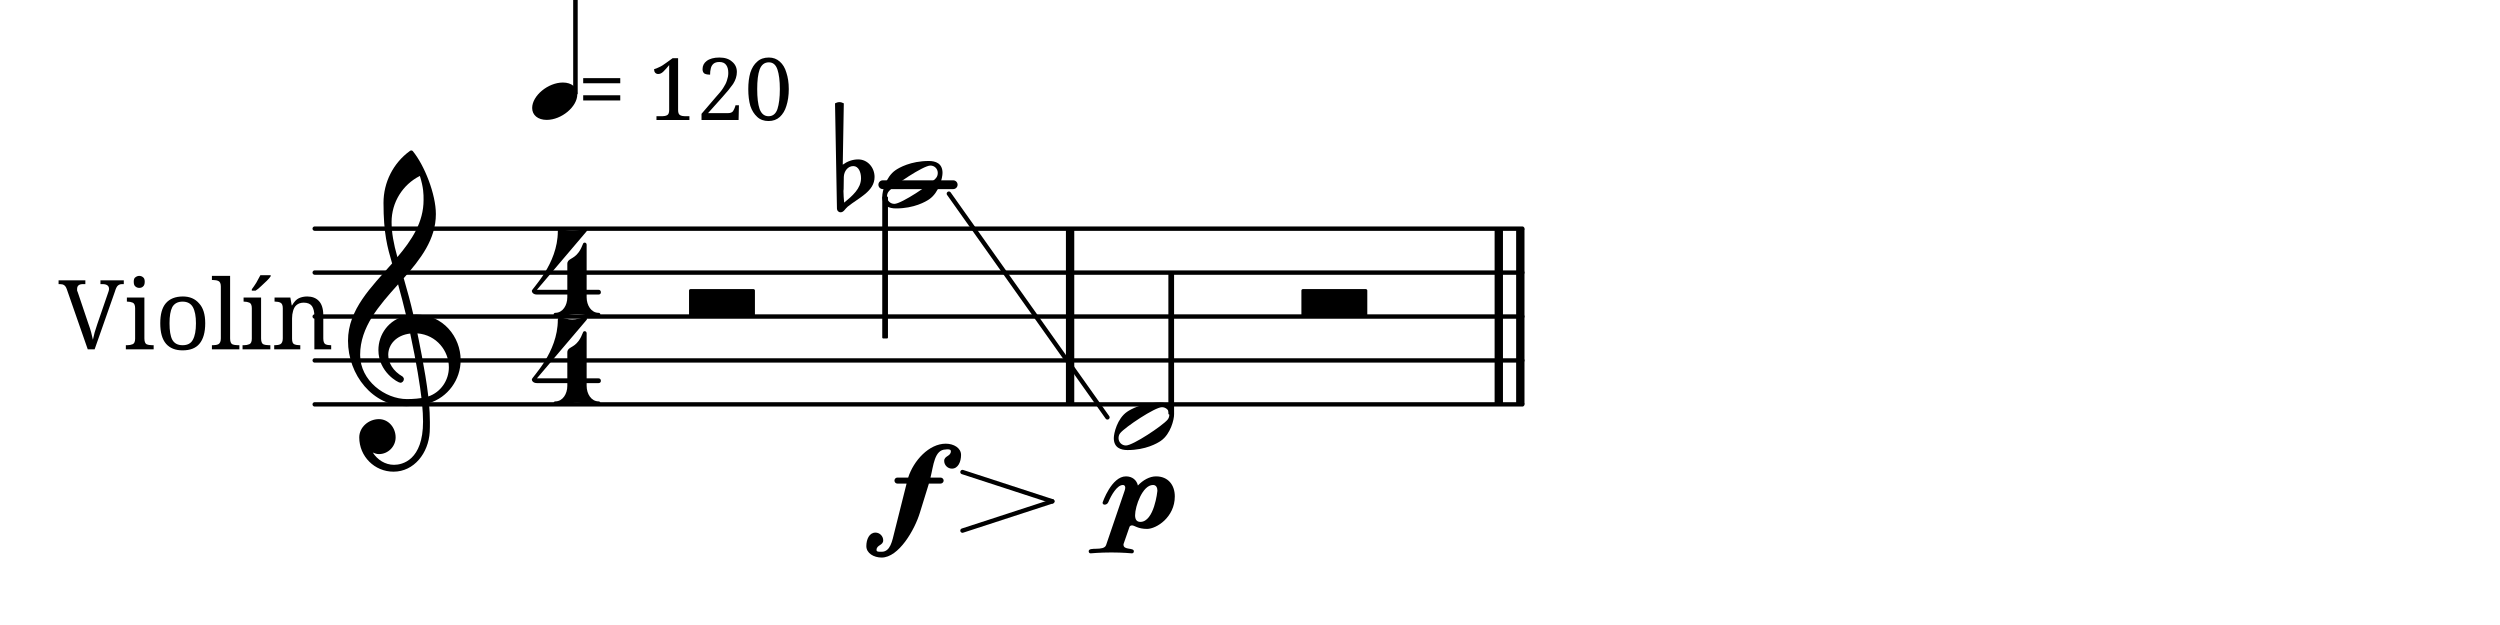
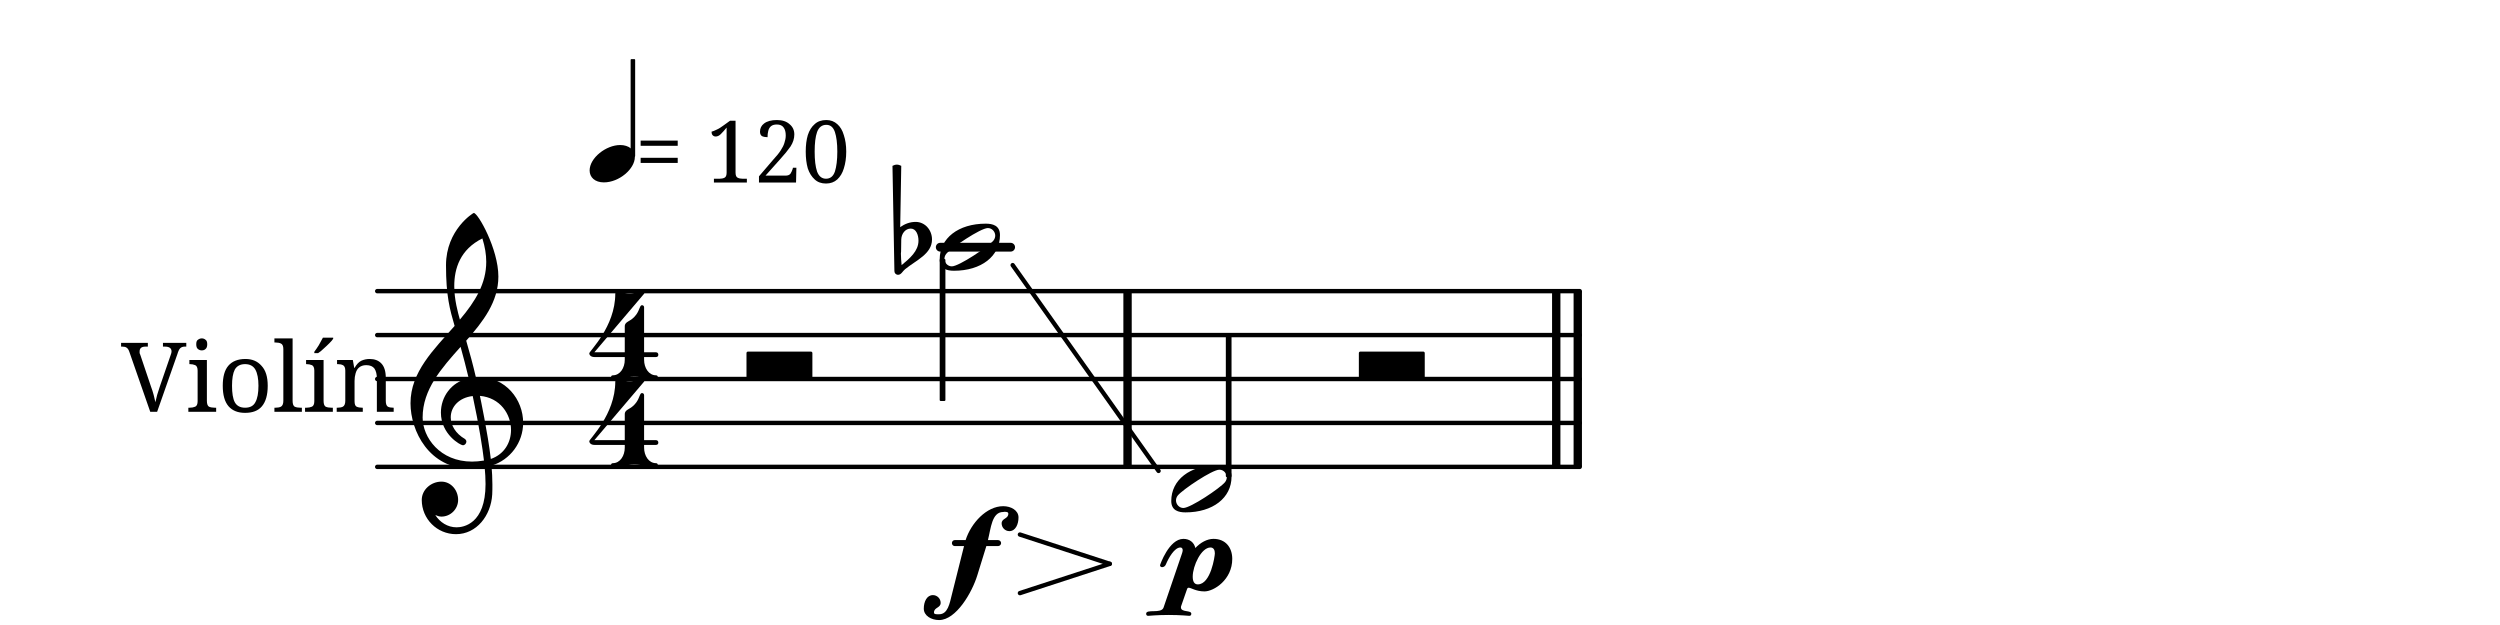
- <svg xmlns="http://www.w3.org/2000/svg" version="1.2" width="200.00mm" height="50.00mm" viewBox="0 -0 113.811 28.453">
+ <svg xmlns="http://www.w3.org/2000/svg" xmlns:xlink="http://www.w3.org/1999/xlink" version="1.2" width="200.00mm" height="50.00mm" viewBox="0 -0 113.811 28.453">
  <style type="text/css">

tspan { white-space: pre; }

</style>
-   <g transform="translate(5.6906, 8.4089)">
-     <rect x="34.298" y="-0.2" width="3.605" height="0.4" ry="0.2" fill="currentColor" />
+   <g transform="translate(8.5358, 11.2541)">
+     <rect x="34.068" y="-0.2" width="3.605" height="0.4" ry="0.2" fill="currentColor" />
  </g>
-   <g transform="translate(14.2264, 18.4089)">
-     <line stroke-linejoin="round" stroke-linecap="round" stroke-width="0.2" stroke="currentColor" x1="0.1" y1="0" x2="55.075" y2="0" />
+   <g transform="translate(17.0717, 21.2541)">
+     <line stroke-linejoin="round" stroke-linecap="round" stroke-width="0.2" stroke="currentColor" x1="0.1" y1="0" x2="54.845" y2="0" />
  </g>
-   <g transform="translate(14.2264, 16.4089)">
-     <line stroke-linejoin="round" stroke-linecap="round" stroke-width="0.2" stroke="currentColor" x1="0.1" y1="0" x2="55.075" y2="0" />
+   <g transform="translate(17.0717, 19.2541)">
+     <line stroke-linejoin="round" stroke-linecap="round" stroke-width="0.2" stroke="currentColor" x1="0.1" y1="0" x2="54.845" y2="0" />
  </g>
-   <g transform="translate(14.2264, 14.4089)">
-     <line stroke-linejoin="round" stroke-linecap="round" stroke-width="0.2" stroke="currentColor" x1="0.1" y1="0" x2="55.075" y2="0" />
+   <g transform="translate(17.0717, 17.2541)">
+     <line stroke-linejoin="round" stroke-linecap="round" stroke-width="0.2" stroke="currentColor" x1="0.1" y1="0" x2="54.845" y2="0" />
  </g>
-   <g transform="translate(14.2264, 12.4089)">
-     <line stroke-linejoin="round" stroke-linecap="round" stroke-width="0.2" stroke="currentColor" x1="0.1" y1="0" x2="55.075" y2="0" />
+   <g transform="translate(17.0717, 15.2541)">
+     <line stroke-linejoin="round" stroke-linecap="round" stroke-width="0.2" stroke="currentColor" x1="0.1" y1="0" x2="54.845" y2="0" />
  </g>
-   <g transform="translate(14.2264, 10.4089)">
-     <line stroke-linejoin="round" stroke-linecap="round" stroke-width="0.2" stroke="currentColor" x1="0.1" y1="0" x2="55.075" y2="0" />
+   <g transform="translate(17.0717, 13.2541)">
+     <line stroke-linejoin="round" stroke-linecap="round" stroke-width="0.2" stroke="currentColor" x1="0.1" y1="0" x2="54.845" y2="0" />
  </g>
-   <g transform="translate(69.0215, 14.4089)">
+   <g transform="translate(71.637, 17.2541)">
    <rect x="0" y="-4" width="0.38" height="8" ry="0" fill="currentColor" />
  </g>
-   <g transform="translate(68.0415, 14.4089)">
+   <g transform="translate(70.657, 17.2541)">
    <rect x="0" y="-4" width="0.38" height="8" ry="0" fill="currentColor" />
  </g>
-   <g transform="translate(48.5252, 14.4089)">
+   <g transform="translate(51.1407, 17.2541)">
    <rect x="0" y="-4" width="0.38" height="8" ry="0" fill="currentColor" />
  </g>
-   <g transform="translate(50.7052, 19.4089)">
-     <path transform="scale(0.008, -0.008)" d="M316 67c0 23 -18 42 -42 42c-40 0 -209 -113 -237 -147c-7 -8 -10 -19 -10 -29c0 -23 18 -42 42 -42c40 0 209 113 237 147c7 8 10 19 10 29zM265 135c38 0 78 -13 78 -68c0 -27 -19 -111 -76 -150c-19 -13 -85 -52 -189 -52c-38 0 -78 13 -78 68c0 27 19 111 76 150 c19 13 85 52 189 52z" fill="currentColor" />
+   <a style="color:inherit;" xlink:href="textedit:///Users/zztt/projects/26-musiki/framework/public/lily/a36824120bf9a57fa8d6484a31225bf6.ly:15:14:15">
+     <g transform="translate(8.5358, 17.2541)">
+       <line stroke-linejoin="round" stroke-linecap="round" stroke-width="0.2" stroke="currentColor" x1="37.566" y1="-5.184" x2="44.207" y2="4.184" />
+     </g>
+   </a>
+   <a style="color:inherit;" xlink:href="textedit:///Users/zztt/projects/26-musiki/framework/public/lily/a36824120bf9a57fa8d6484a31225bf6.ly:15:4:5">
+     <g transform="translate(33.983, 17.2541)">
+       <path transform="scale(0.008, -0.008)" d="M367 0h-359c-4 0 -8 4 -8 8v140c0 4 4 8 8 8h359c4 0 8 -4 8 -8v-140c0 -4 -4 -8 -8 -8z" fill="currentColor" />
+     </g>
+   </a>
+   <g transform="translate(18.6717, 19.2541)">
+     <path transform="scale(0.008, -0.008)" d="M643 1c0 -112 -73 -211 -180 -244c3 -36 5 -72 5 -108c0 -19 0 -37 -1 -56c-7 -120 -89 -226 -206 -226c-108 0 -195 87 -195 195c0 58 53 104 112 104c54 0 95 -48 95 -104c0 -52 -43 -95 -95 -95c-12 0 -24 4 -35 9c26 -41 70 -70 121 -70c38 0 165 18 165 246 c0 32 -2 64 -5 96c-28 -5 -55 -8 -80 -8c-236 0 -342 214 -342 372c0 178 133 306 251 440c-27 93 -49 170 -49 345c0 203 155 298 158 298c24 0 140 -205 140 -362c0 -144 -87 -256 -183 -365c20 -69 39 -138 55 -208c5 0 11 1 16 1c154 0 253 -128 253 -260zM397 154 c1 -5 45 -212 62 -359c78 27 115 95 115 165c0 90 -62 184 -177 194zM71 31c0 -114 99 -251 281 -251c21 0 44 2 68 6c-7 63 -28 201 -64 367c-79 -9 -125 -62 -125 -121c0 -44 26 -92 82 -124c4 -4 7 -9 7 -14c0 -11 -9 -21 -20 -21c-14 0 -125 62 -125 186 c0 88 57 173 158 196c-14 60 -30 119 -46 178c-108 -121 -216 -242 -216 -402zM411 1050c-127 -63 -160 -172 -160 -271c0 -78 21 -151 32 -191c89 105 150 206 150 329c0 41 -7 85 -22 133z" fill="currentColor" />
  </g>
-   <g transform="translate(5.6906, 14.4089)">
-     <line stroke-linejoin="round" stroke-linecap="round" stroke-width="0.2" stroke="currentColor" x1="37.506" y1="-5.592" x2="44.725" y2="4.592" />
-   </g>
-   <g transform="translate(31.3676, 14.4089)">
-     <path transform="scale(0.008, -0.008)" d="M367 0h-359c-4 0 -8 4 -8 8v140c0 4 4 8 8 8h359c4 0 8 -4 8 -8v-140c0 -4 -4 -8 -8 -8z" fill="currentColor" />
-   </g>
-   <g transform="translate(15.8264, 16.4089)">
-     <path transform="scale(0.008, -0.008)" d="M264 -594c47 0 165 26 165 246c0 32 -2 64 -5 96c-5 -1 -44 -8 -89 -8c-193 0 -333 178 -333 372c0 178 133 306 251 440c-27 93 -49 170 -49 345c0 116 55 226 150 295c5 4 11 4 16 0c67 -81 132 -246 132 -359c0 -144 -87 -256 -183 -365c20 -69 39 -138 55 -208 c2 0 7 1 15 1c154 0 254 -127 254 -259c0 -112 -73 -212 -180 -245c3 -36 5 -72 5 -108c0 -19 0 -37 -1 -56c-7 -120 -89 -226 -206 -226c-108 0 -195 87 -195 195c0 58 53 104 112 104c54 0 95 -48 95 -104c0 -52 -43 -95 -95 -95c-12 0 -24 4 -35 9c26 -41 70 -70 121 -70 zM459 -205c71 24 117 92 117 166c0 92 -69 184 -179 193c1 -5 45 -212 62 -359zM71 31c0 -146 142 -251 267 -251c1 0 46 0 82 6c-7 63 -28 201 -64 367c-79 -9 -125 -62 -125 -121c0 -44 26 -92 82 -124c4 -4 7 -9 7 -14c0 -11 -9 -21 -20 -21c-14 0 -125 62 -125 186 c0 88 57 173 158 196c-14 60 -30 119 -46 178c-108 -121 -216 -242 -216 -402zM411 1050c-99 -50 -161 -151 -161 -262c0 -59 11 -123 33 -200c82 97 149 198 149 325c0 35 0 69 -21 137z" fill="currentColor" />
-   </g>
-   <g transform="translate(24.2264, 14.4089)">
-     <path transform="scale(0.008, -0.008)" d="M-2 146c0 13 148 151 148 339c0 10 7 18 15 15c22 -7 44 -13 67 -13s45 6 67 13c12 4 21 -8 15 -15l-283 -333h173v147c0 32 34 24 65 67c11 15 18 32 25 49c4 9 20 7 20 -7v-256h68c9 0 13 -7 13 -14s-4 -13 -13 -13h-68v-16c0 -45 26 -88 68 -88c7 0 10 -5 10 -10 s-3 -11 -10 -11c-41 0 -82 13 -123 13s-82 -13 -123 -13c-7 0 -10 6 -10 11s3 10 10 10c42 0 68 43 68 88v16h-173c-21 0 -29 13 -29 21z" fill="currentColor" />
-   </g>
-   <g transform="translate(24.2264, 18.4407)">
-     <path transform="scale(0.008, -0.008)" d="M-2 146c0 13 148 151 148 339c0 10 7 18 15 15c22 -7 44 -13 67 -13s45 6 67 13c12 4 21 -8 15 -15l-283 -333h173v147c0 32 34 24 65 67c11 15 18 32 25 49c4 9 20 7 20 -7v-256h68c9 0 13 -7 13 -14s-4 -13 -13 -13h-68v-16c0 -45 26 -88 68 -88c7 0 10 -5 10 -10 s-3 -11 -10 -11c-41 0 -82 13 -123 13s-82 -13 -123 -13c-7 0 -10 6 -10 11s3 10 10 10c42 0 68 43 68 88v16h-173c-21 0 -29 13 -29 21z" fill="currentColor" />
-   </g>
-   <g transform="translate(24.2264, 4.6075)">
-     <rect x="1.867" y="-4.762" width="0.206" height="4.45" ry="0.034" fill="currentColor" />
-   </g>
-   <g transform="translate(24.2264, 4.6075)">
-     <path transform="scale(0.0063, -0.0063)" d="M222 135c64 0 104 -35 104 -86c0 -89 -114 -184 -221 -184c-64 0 -105 35 -105 86c0 89 115 184 222 184z" fill="currentColor" />
-   </g>
-   <g transform="translate(26.2992, 5.4629)">
-     <text font-family="serif" font-size="3.92" text-anchor="start" fill="currentColor">
-       <tspan> = 120</tspan>
-     </text>
-   </g>
-   <g transform="translate(43.8161, 22.8226)">
-     <line stroke-linejoin="round" stroke-linecap="round" stroke-width="0.2" stroke="currentColor" x1="0" y1="1.333" x2="4.089" y2="0" />
-   </g>
-   <g transform="translate(43.8161, 22.8226)">
-     <line stroke-linejoin="round" stroke-linecap="round" stroke-width="0.2" stroke="currentColor" x1="0" y1="-1.333" x2="4.089" y2="-0" />
-   </g>
-   <g transform="translate(40.1637, 8.4089)">
-     <path transform="scale(0.008, -0.008)" d="M316 67c0 23 -18 42 -42 42c-40 0 -209 -113 -237 -147c-7 -8 -10 -19 -10 -29c0 -23 18 -42 42 -42c40 0 209 113 237 147c7 8 10 19 10 29zM265 135c38 0 78 -13 78 -68c0 -27 -19 -111 -76 -150c-19 -13 -85 -52 -189 -52c-38 0 -78 13 -78 68c0 27 19 111 76 150 c19 13 85 52 189 52z" fill="currentColor" />
-   </g>
-   <g transform="translate(40.2553, 24.0226)">
-     <path transform="scale(0.008, -0.008)" d="M254 251l-51 -165c-30 -99 -121 -256 -218 -256c-45 0 -87 25 -87 65c0 39 17 77 52 77c24 0 44 -20 44 -44c0 -30 -38 -25 -38 -55c0 -10 11 -10 23 -10h6c50 0 60 61 73 113l69 275h-53c-9 0 -16 8 -16 17s7 17 16 17h62c31 97 119 193 214 193c45 0 87 -24 87 -64 c0 -39 -17 -78 -52 -78c-24 0 -44 20 -44 44c0 30 38 25 38 55c0 10 -10 11 -22 11c-2 0 -5 -1 -7 -1c-65 0 -70 -93 -87 -160h58c9 0 17 -8 17 -17s-8 -17 -17 -17h-67z" fill="currentColor" />
-   </g>
-   <g transform="translate(40.2937, 14.4089)">
+   <a style="color:inherit;" xlink:href="textedit:///Users/zztt/projects/26-musiki/framework/public/lily/a36824120bf9a57fa8d6484a31225bf6.ly:7:27:28">
+     <g transform="translate(26.8418, 17.2541)">
+       <path transform="scale(0.008, -0.008)" d="M228 487c34 0 64 14 71 14s12 -6 12 -11c0 -2 0 -3 -1 -5l-283 -333h173v147c0 32 34 24 65 67c21 29 20 54 33 54c6 0 12 -4 12 -12v-256h68c9 0 13 -7 13 -14s-4 -13 -13 -13h-68v-16c0 -45 26 -88 68 -88c7 0 10 -5 10 -10s-3 -11 -10 -11c-41 0 -82 13 -123 13 s-82 -13 -123 -13c-7 0 -10 6 -10 11s3 10 10 10c42 0 68 43 68 88v16h-173c-21 0 -29 13 -29 21c0 13 148 151 148 339c0 8 5 15 12 15c5 0 36 -13 70 -13z" fill="currentColor" />
+     </g>
+     <g transform="translate(26.8418, 21.2541)">
+       <path transform="scale(0.008, -0.008)" d="M228 487c34 0 64 14 71 14s12 -6 12 -11c0 -2 0 -3 -1 -5l-283 -333h173v147c0 32 34 24 65 67c21 29 20 54 33 54c6 0 12 -4 12 -12v-256h68c9 0 13 -7 13 -14s-4 -13 -13 -13h-68v-16c0 -45 26 -88 68 -88c7 0 10 -5 10 -10s-3 -11 -10 -11c-41 0 -82 13 -123 13 s-82 -13 -123 -13c-7 0 -10 6 -10 11s3 10 10 10c42 0 68 43 68 88v16h-173c-21 0 -29 13 -29 21c0 13 148 151 148 339c0 8 5 15 12 15c5 0 36 -13 70 -13z" fill="currentColor" />
+     </g>
+   </a>
+   <a style="color:inherit;" xlink:href="textedit:///Users/zztt/projects/26-musiki/framework/public/lily/a36824120bf9a57fa8d6484a31225bf6.ly:11:2:3">
+     <g transform="translate(26.8418, 7.4528)">
+       <rect x="1.867" y="-4.762" width="0.206" height="4.45" ry="0.034" fill="currentColor" />
+     </g>
+     <g transform="translate(26.8418, 7.4528)">
+       <path transform="scale(0.0063, -0.0063)" d="M0 -49c0 91 119 184 221 184c61 0 106 -34 106 -86c0 -87 -114 -184 -224 -184c-65 0 -103 37 -103 86z" fill="currentColor" />
+     </g>
+     <g transform="translate(28.9148, 8.3082)">
+       <text font-family="serif" font-size="3.92" text-anchor="start" fill="currentColor">
+         <tspan> = 120</tspan>
+       </text>
+     </g>
+   </a>
+   <a style="color:inherit;" xlink:href="textedit:///Users/zztt/projects/26-musiki/framework/public/lily/a36824120bf9a57fa8d6484a31225bf6.ly:15:28:29">
+     <g transform="translate(46.4315, 25.6679)">
+       <line stroke-linejoin="round" stroke-linecap="round" stroke-width="0.2" stroke="currentColor" x1="0" y1="1.333" x2="4.089" y2="0" />
+     </g>
+     <g transform="translate(46.4315, 25.6679)">
+       <line stroke-linejoin="round" stroke-linecap="round" stroke-width="0.2" stroke="currentColor" x1="0" y1="-1.333" x2="4.089" y2="-0" />
+     </g>
+   </a>
+   <a style="color:inherit;" xlink:href="textedit:///Users/zztt/projects/26-musiki/framework/public/lily/a36824120bf9a57fa8d6484a31225bf6.ly:15:7:8">
+     <g transform="translate(42.7791, 11.2541)">
+       <path transform="scale(0.008, -0.008)" d="M69 -109c41 0 209 113 237 147c7 9 10 19 10 28c0 22 -18 43 -42 43c-41 0 -209 -113 -237 -147c-7 -9 -10 -19 -10 -28c0 -22 18 -43 42 -43zM0 -69c0 120 106 203 262 203c39 0 81 -10 81 -65c0 -120 -106 -203 -262 -203c-39 0 -81 10 -81 65z" fill="currentColor" />
+     </g>
+   </a>
+   <a style="color:inherit;" xlink:href="textedit:///Users/zztt/projects/26-musiki/framework/public/lily/a36824120bf9a57fa8d6484a31225bf6.ly:15:25:26">
+     <g transform="translate(42.8708, 26.8679)">
+       <path transform="scale(0.008, -0.008)" d="M254 251l-51 -165c-30 -99 -121 -256 -218 -256c-45 0 -87 25 -87 65c0 39 17 77 52 77c24 0 44 -20 44 -44c0 -30 -38 -25 -38 -55c0 -10 11 -10 23 -10h6c50 0 60 61 73 113l69 275h-53c-9 0 -16 8 -16 17s7 17 16 17h62c31 97 119 193 214 193c45 0 87 -24 87 -64 c0 -39 -17 -78 -52 -78c-24 0 -44 20 -44 44c0 30 38 25 38 55c0 10 -10 11 -22 11c-2 0 -5 -1 -7 -1c-65 0 -70 -93 -87 -160h58c9 0 17 -8 17 -17s-8 -17 -17 -17h-67z" fill="currentColor" />
+     </g>
+   </a>
+   <g transform="translate(42.9091, 17.2541)">
    <rect x="-0.13" y="-5.463" width="0.26" height="6.463" ry="0.04" fill="currentColor" />
  </g>
-   <g transform="translate(38.2137, 8.4089)">
+   <g transform="translate(40.8291, 11.2541)">
    <path transform="scale(0.008, -0.008)" d="M25 44l-1 -69c0 -4 -1 -7 -1 -11c0 -22 2 -44 4 -66c46 38 96 80 96 139c0 34 -14 69 -44 69c-31 0 -53 -29 -54 -62zM-25 463c8 4 16 7 25 7s17 -3 25 -7l-6 -349c26 19 56 30 88 30c53 0 93 -46 93 -100c0 -82 -90 -118 -153 -169c-14 -11 -22 -32 -40 -32 c-12 0 -21 9 -21 21z" fill="currentColor" />
  </g>
-   <g transform="translate(50.6262, 24.0226)">
-     <path transform="scale(0.008, -0.008)" d="M161 33c79 0 97 175 97 177c0 18 -7 33 -25 33c-60 0 -102 -122 -102 -172c0 -23 8 -38 30 -38zM-54 142c0 2 51 150 133 150c36 0 61 -21 68 -52c29 31 67 52 103 52c69 0 107 -49 107 -114c0 -119 -105 -185 -158 -185s-71 20 -85 20c-7 0 -13 -3 -15 -9l-33 -95 c-1 -2 -1 -4 -1 -6c0 -32 59 -15 59 -37c0 -6 -3 -12 -11 -12c-3 0 -50 5 -117 5s-115 -5 -118 -5c-8 0 -11 6 -11 12c0 28 86 -2 99 35l105 308c2 6 4 13 4 18c0 9 -4 16 -13 16c-34 0 -67 -59 -83 -97c-4 -10 -13 -15 -21 -15c-7 0 -12 4 -12 11z" fill="currentColor" />
-   </g>
-   <g transform="translate(53.3193, 14.4089)">
+   <a style="color:inherit;" xlink:href="textedit:///Users/zztt/projects/26-musiki/framework/public/lily/a36824120bf9a57fa8d6484a31225bf6.ly:15:31:32">
+     <g transform="translate(53.3207, 22.2541)">
+       <path transform="scale(0.008, -0.008)" d="M69 -109c41 0 209 113 237 147c7 9 10 19 10 28c0 22 -18 43 -42 43c-41 0 -209 -113 -237 -147c-7 -9 -10 -19 -10 -28c0 -22 18 -43 42 -43zM0 -69c0 120 106 203 262 203c39 0 81 -10 81 -65c0 -120 -106 -203 -262 -203c-39 0 -81 10 -81 65z" fill="currentColor" />
+     </g>
+   </a>
+   <a style="color:inherit;" xlink:href="textedit:///Users/zztt/projects/26-musiki/framework/public/lily/a36824120bf9a57fa8d6484a31225bf6.ly:15:36:37">
+     <g transform="translate(53.2417, 26.8679)">
+       <path transform="scale(0.008, -0.008)" d="M161 33c74 0 97 161 97 177c0 18 -7 33 -25 33c-52 0 -101 -104 -101 -166c0 -26 8 -44 29 -44zM-54 142c0 2 51 150 133 150c36 0 61 -21 68 -52c29 31 67 52 103 52c69 0 107 -49 107 -114c0 -119 -105 -185 -158 -185c-49 0 -76 21 -90 21c-5 0 -8 -3 -10 -10l-33 -95 c-1 -2 -1 -5 -1 -7c0 -30 59 -14 59 -36c0 -6 -3 -12 -11 -12c-3 0 -50 5 -117 5s-115 -5 -118 -5c-8 0 -11 6 -11 12c0 29 86 -2 99 35l105 308c2 6 4 13 4 18c0 9 -4 16 -13 16c-34 0 -67 -59 -83 -97c-4 -10 -13 -15 -21 -15c-7 0 -12 4 -12 11z" fill="currentColor" />
+     </g>
+   </a>
+   <g transform="translate(55.9349, 17.2541)">
    <rect x="-0.13" y="-2" width="0.26" height="6.463" ry="0.04" fill="currentColor" />
  </g>
-   <g transform="translate(59.2454, 14.4089)">
-     <path transform="scale(0.008, -0.008)" d="M367 0h-359c-4 0 -8 4 -8 8v140c0 4 4 8 8 8h359c4 0 8 -4 8 -8v-140c0 -4 -4 -8 -8 -8z" fill="currentColor" />
-   </g>
-   <g transform="translate(2.6664, 15.9032)">
+   <a style="color:inherit;" xlink:href="textedit:///Users/zztt/projects/26-musiki/framework/public/lily/a36824120bf9a57fa8d6484a31225bf6.ly:15:42:43">
+     <g transform="translate(61.8609, 17.2541)">
+       <path transform="scale(0.008, -0.008)" d="M367 0h-359c-4 0 -8 4 -8 8v140c0 4 4 8 8 8h359c4 0 8 -4 8 -8v-140c0 -4 -4 -8 -8 -8z" fill="currentColor" />
+     </g>
+   </a>
+   <g transform="translate(5.5117, 18.7484)">
    <text font-family="serif" font-size="4.4" text-anchor="start" fill="currentColor">
      <tspan>Violín</tspan>
    </text>
  </g>
</svg>
